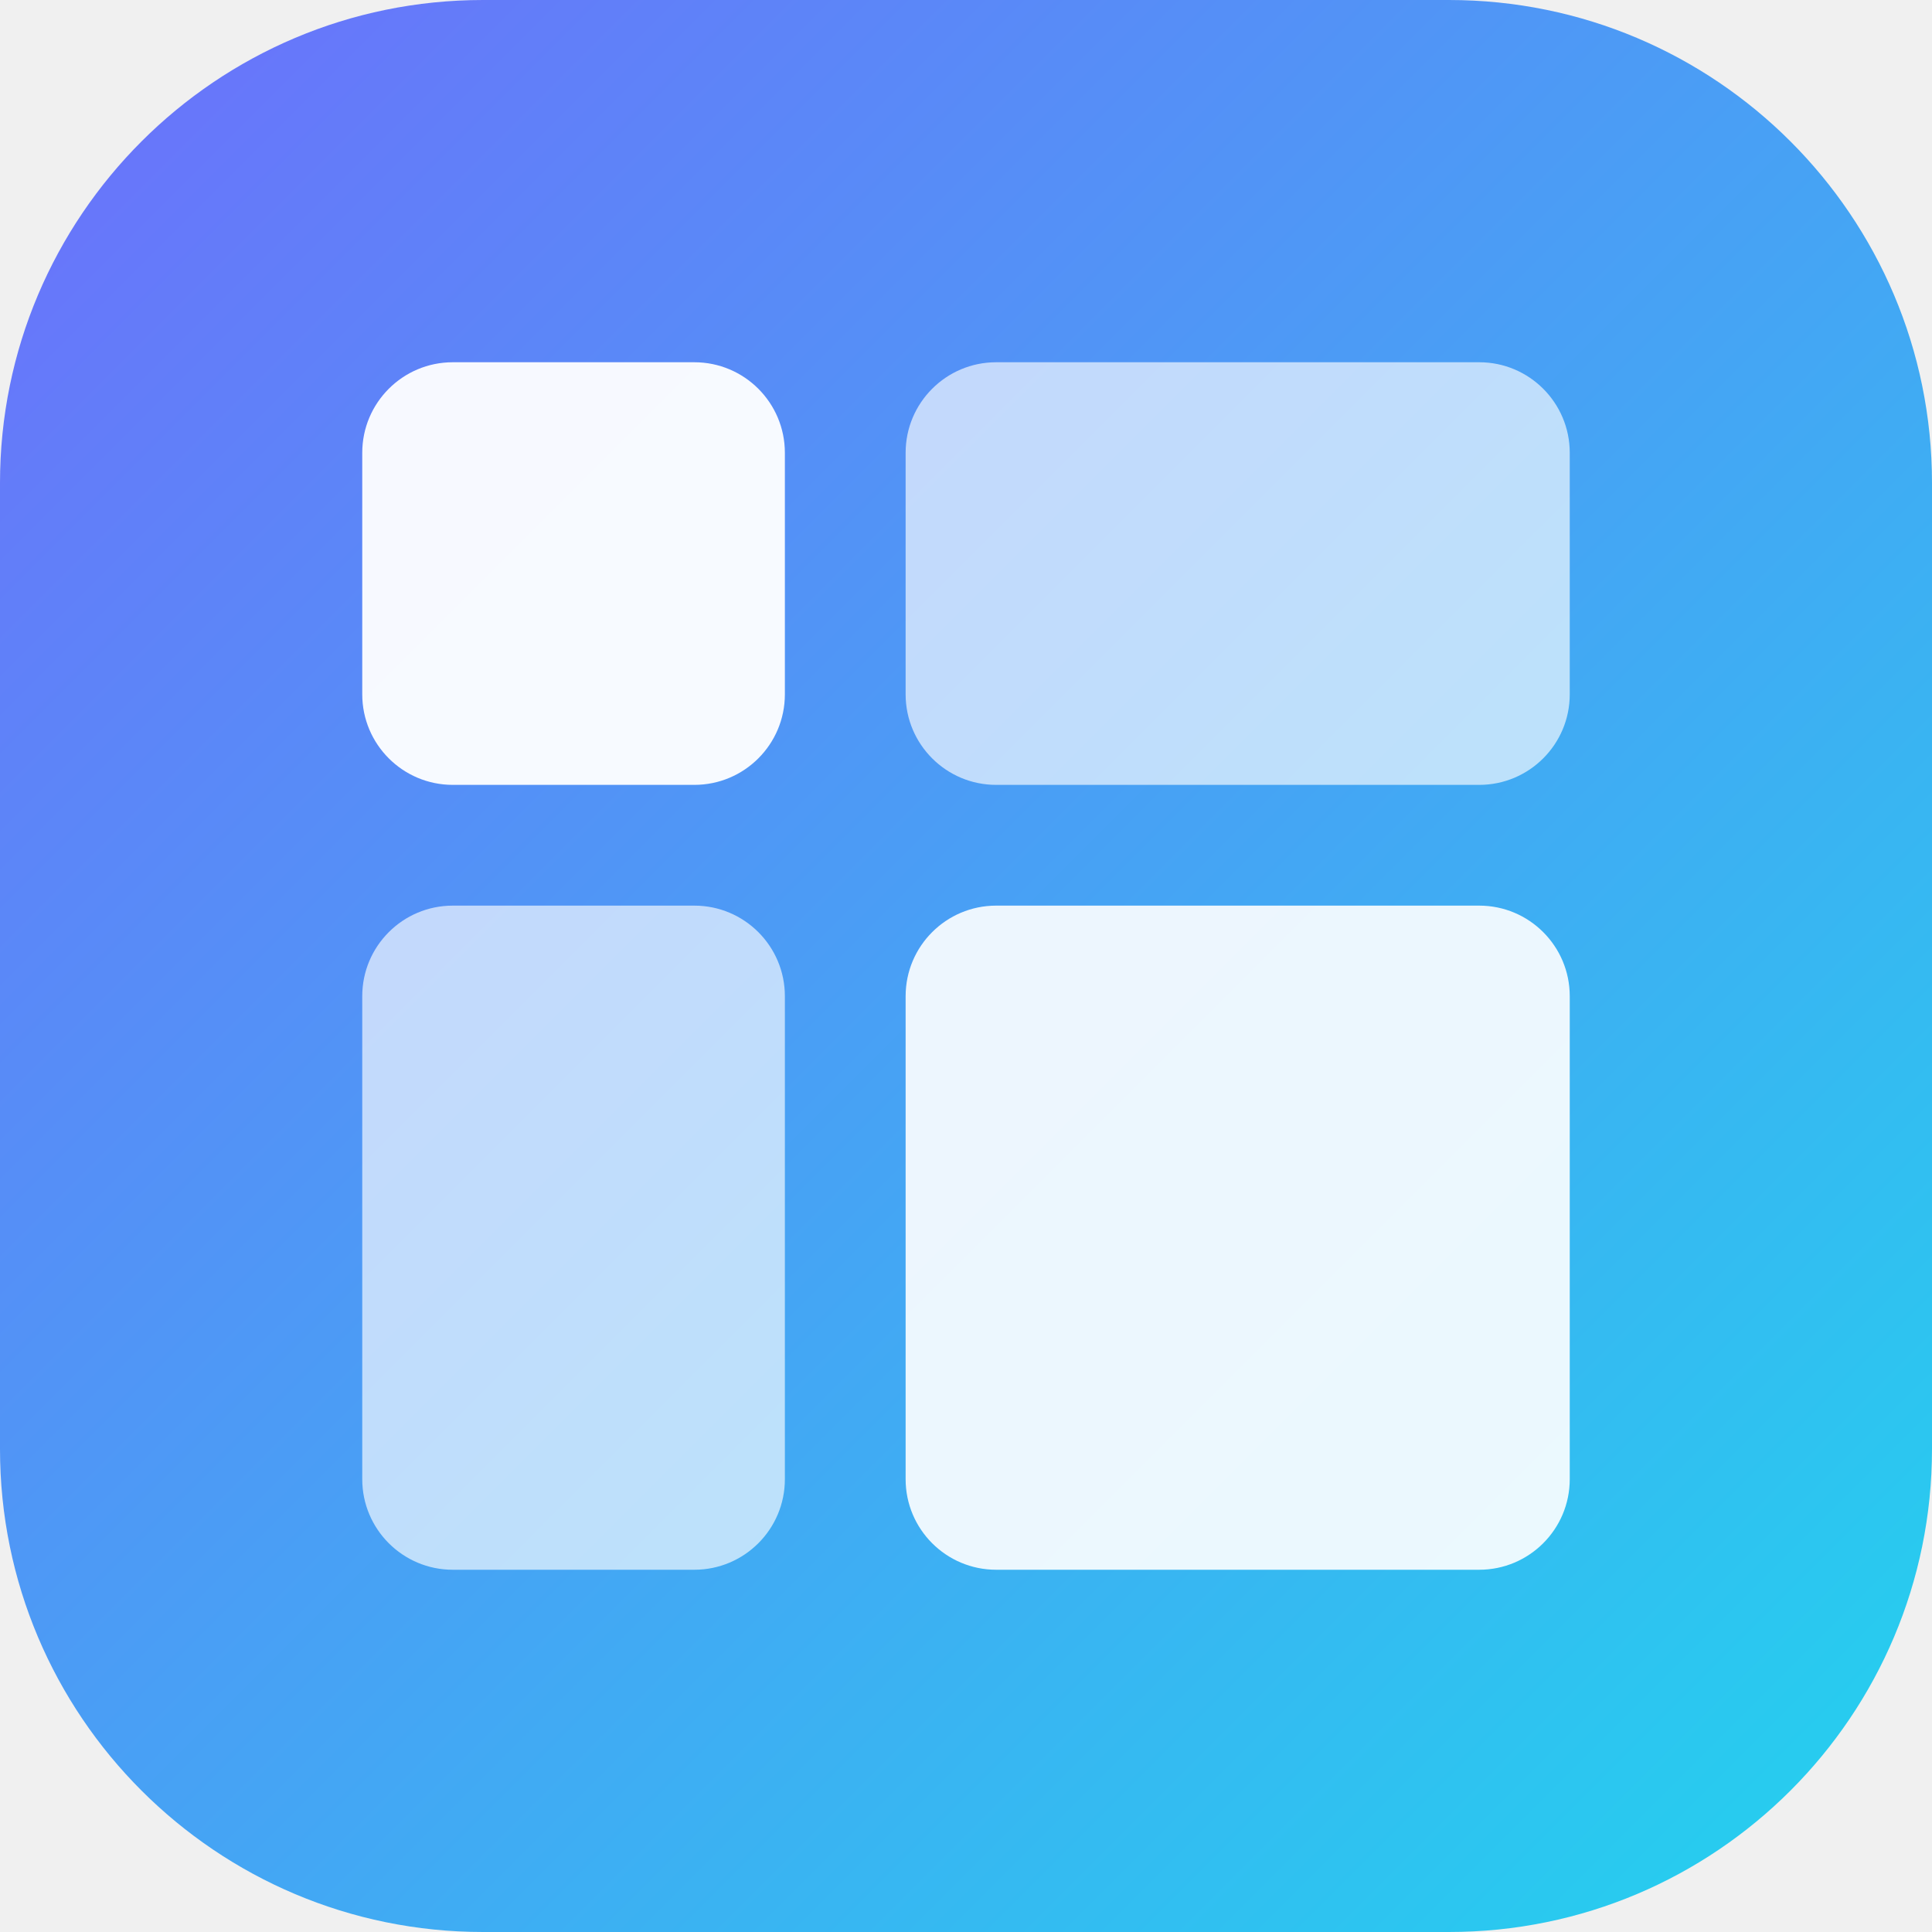
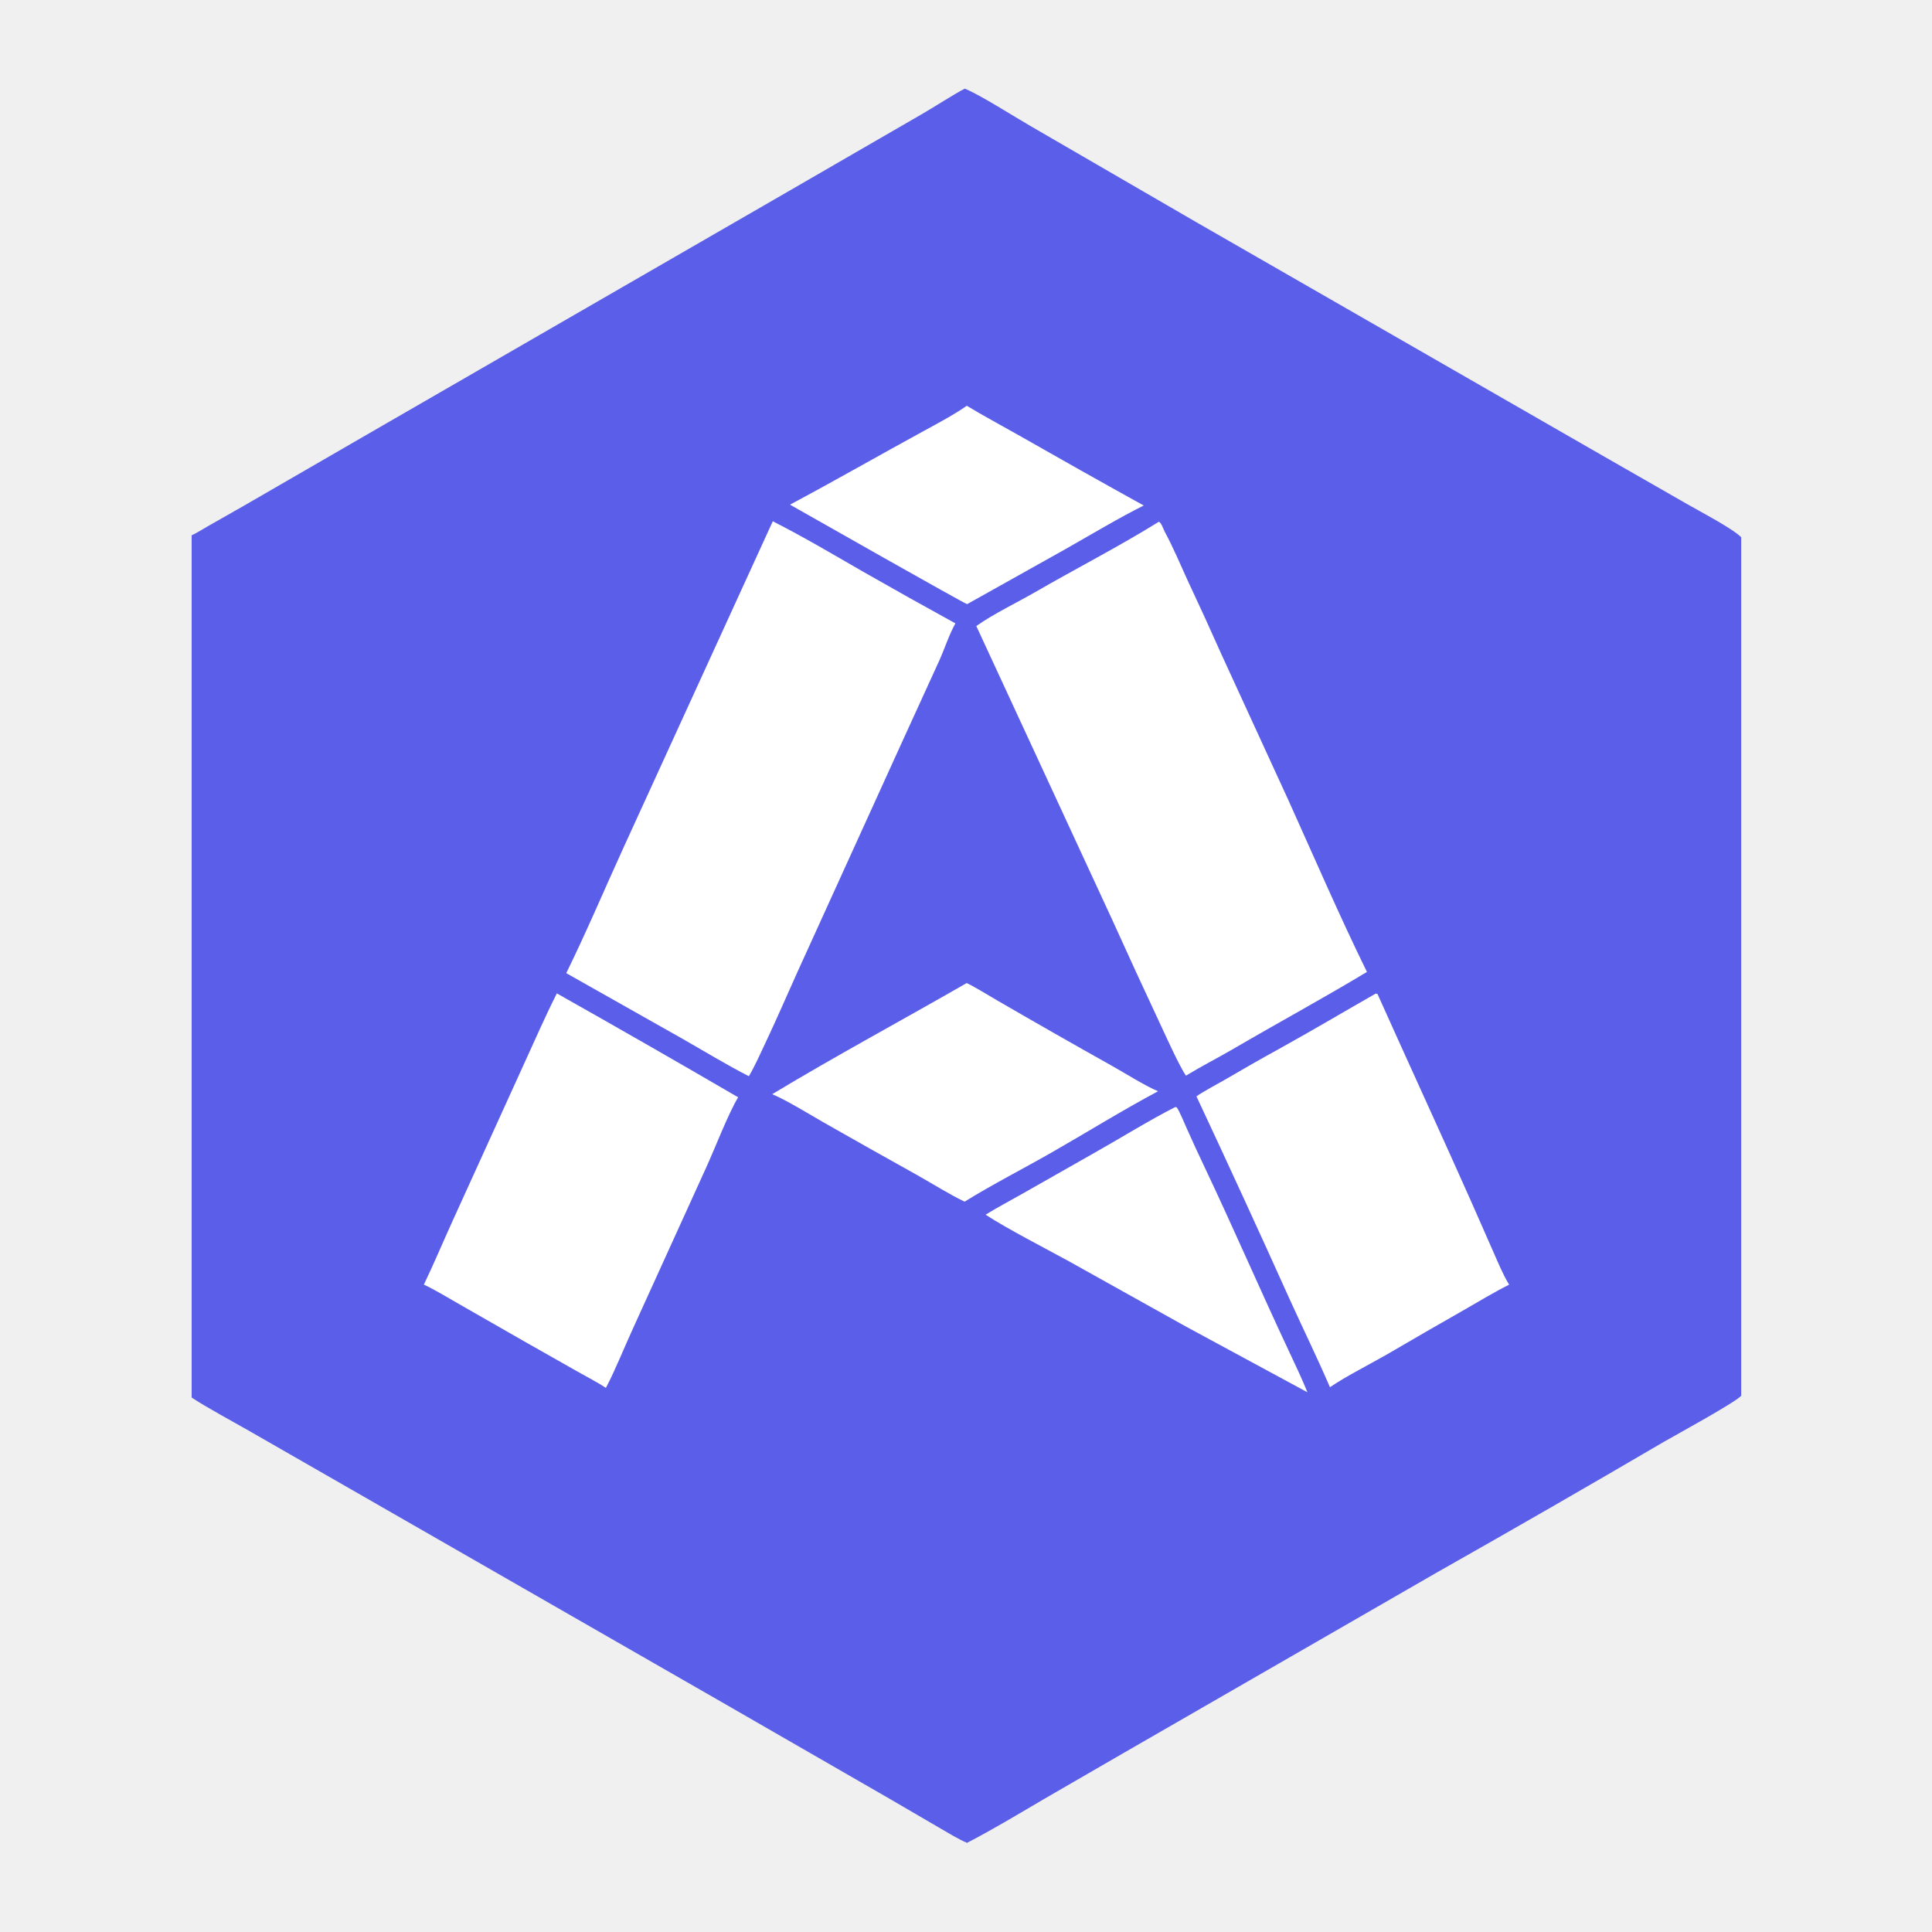
- <svg xmlns="http://www.w3.org/2000/svg" fill="none" viewBox="0 0 32 32">
-   <rect width="32" height="32" rx="8" fill="url(#g)" />
-   <rect x="6" y="6" width="7" height="7" rx="1.5" fill="white" fill-opacity="0.95" />
-   <rect x="15" y="6" width="11" height="7" rx="1.5" fill="white" fill-opacity="0.65" />
-   <rect x="6" y="15" width="7" height="11" rx="1.5" fill="white" fill-opacity="0.65" />
-   <rect x="15" y="15" width="11" height="11" rx="1.5" fill="white" fill-opacity="0.9" />
-   <defs>
-     <linearGradient id="g" x1="0" y1="0" x2="32" y2="32" gradientUnits="userSpaceOnUse">
-       <stop stop-color="#6d6ffb" />
-       <stop offset="1" stop-color="#22d3ee" />
-     </linearGradient>
-   </defs>
+ <svg xmlns="http://www.w3.org/2000/svg" version="1.1" viewBox="-223 -50 2248 2148" width="32" height="32" preserveAspectRatio="xMidYMid meet">
+   <path transform="translate(0,0)" fill="#5b5ee8" d="M 899.593 3.159 C 917.144 10.166 956.966 35.652 975.348 46.236 L 1168.3 158.144 L 1639.44 428.869 L 1740.37 486.7 C 1754.7 494.9 1793.05 514.985 1803 525.135 L 1803 1524.1 C 1794.58 1532.79 1727.23 1569.43 1713.5 1577.38 C 1625.71 1628.8 1537.53 1679.56 1448.97 1729.64 L 1084.04 1939.89 L 990.703 1993.91 C 961.178 2011.22 932.672 2028.48 902.215 2044.26 C 892.665 2040.38 878.76 2031.82 869.558 2026.5 L 811.878 1992.86 L 616.658 1880.43 L 201.918 1642.38 L 67.585 1565.32 C 48.783 1554.52 17.286 1537.62 0 1526.14 L 0 522.86 C 4.026 521.265 14.348 514.87 18.84 512.322 L 61.122 488.27 L 210.758 401.741 L 693.546 123.079 L 849 33.185 C 863.409 24.958 886.698 9.712 899.593 3.159 z" />
+   <path transform="translate(0,0)" fill="rgb(255,255,255)" d="M 676.174 506.539 C 712.409 524.916 747.065 545.533 782.267 565.77 C 817.573 585.92 853.047 605.775 888.685 625.333 C 881.182 638.698 876.328 654.374 869.969 668.495 L 827.106 762.275 L 705.061 1030.56 C 692.63 1058.06 680.696 1085.87 667.787 1113.13 C 661.726 1125.93 655.476 1140.18 648.357 1152.24 C 622.134 1138.87 595.513 1122.56 569.833 1107.97 L 435.87 1032.31 C 458.629 986.153 481.063 933.131 502.659 885.888 L 676.174 506.539 z" />
+   <path transform="translate(0,0)" fill="rgb(255,255,255)" d="M 1125.41 507.069 C 1128.45 508.367 1130.57 515.667 1132.49 519.22 C 1142.3 537.348 1150.21 556.486 1158.82 575.209 C 1172.34 603.989 1185.57 632.911 1198.49 661.968 L 1276.11 831.017 C 1305.59 896.33 1336.06 966.817 1367.52 1030.89 C 1316.77 1061.47 1263.77 1090.23 1212.53 1120.14 C 1194.31 1130.77 1174.87 1140.69 1156.96 1151.57 C 1149.65 1141.39 1132.94 1104.31 1127.06 1091.73 C 1107.99 1051.01 1089.19 1010.17 1070.67 969.197 L 913.005 628.445 C 932.468 614.521 960.392 601.182 981.711 588.849 C 1028.48 561.794 1079.75 535.521 1125.41 507.069 z" />
+   <path transform="translate(0,0)" fill="rgb(255,255,255)" d="M 424.931 1055.87 C 495.54 1095.67 565.862 1135.98 635.893 1176.78 C 624.89 1194.67 608.615 1236.69 598.921 1257.98 L 514.132 1444.37 C 504.161 1465.96 492.636 1494.85 482.003 1514.87 C 473.631 1509.22 458.25 1501.14 449.062 1495.95 L 387.339 1460.97 L 311.886 1417.78 C 300.407 1411.24 281.664 1399.91 270.197 1394.72 C 281.808 1370.54 292.391 1345.29 303.514 1320.83 L 386.47 1138.48 C 399.295 1110.54 411.057 1083.35 424.931 1055.87 z" />
+   <path transform="translate(0,0)" fill="rgb(255,255,255)" d="M 1377.79 1056.05 C 1378.47 1056.26 1379.16 1056.46 1379.84 1056.66 C 1409.58 1123.13 1460.85 1234.89 1488.43 1297.21 L 1514.15 1355.63 C 1519.47 1367.69 1526.17 1383.83 1532.96 1394.8 C 1516.56 1402.89 1496.55 1415 1480.42 1424.24 C 1451.71 1440.58 1423.1 1457.08 1394.59 1473.76 C 1375.64 1484.85 1340.93 1502.58 1324.48 1514.13 C 1309.98 1480.4 1292.55 1444.78 1277.27 1411.01 C 1241.81 1332.3 1205.76 1253.86 1169.14 1175.68 C 1177.96 1169.48 1191.76 1162.38 1201.57 1156.71 C 1222.66 1144.3 1243.93 1132.19 1265.37 1120.4 C 1302.87 1099.65 1340.48 1077.36 1377.79 1056.05 z" />
+   <path transform="translate(0,0)" fill="rgb(255,255,255)" d="M 901.664 1043.92 C 904.312 1044.2 933.487 1061.84 937.624 1064.24 C 981.849 1089.88 1026.26 1115.2 1070.85 1140.2 C 1085.05 1148.14 1110.91 1164.32 1124.49 1169.72 C 1083.1 1191.8 1041.14 1217.83 1000.17 1241.26 C 967.914 1259.7 930.512 1278.87 899.401 1298.2 C 881.655 1289.75 861.333 1276.91 843.898 1267.12 C 807.784 1247.04 771.773 1226.76 735.868 1206.31 C 719.303 1196.87 691.988 1179.95 675.498 1173.17 C 748.477 1129.08 827.412 1086.65 901.664 1043.92 z" />
+   <path transform="translate(0,0)" fill="rgb(255,255,255)" d="M 901.924 372.126 C 920.382 383.337 942.1 394.954 961.137 405.76 C 1009.84 433.548 1058.72 461.024 1107.78 488.188 C 1081.77 501.012 1042.35 524.356 1016.75 538.898 L 902.341 602.947 C 899.808 602.827 716.047 498.46 696.211 487.202 C 748.378 459.342 800.246 429.639 852.196 401.273 C 867.936 392.678 887.433 382.316 901.924 372.126 z" />
+   <path transform="translate(0,0)" fill="rgb(255,255,255)" d="M 1144.58 1188.08 L 1146.25 1188.51 C 1149.58 1193.24 1155.27 1207.19 1158.04 1213.36 C 1164.56 1228.04 1171.28 1242.62 1178.19 1257.12 C 1211.97 1328.27 1243.26 1400.94 1276.8 1472.26 C 1284.13 1487.85 1291.84 1504.13 1298.3 1520.02 L 1156.11 1443.1 L 1019.98 1367.15 C 993.431 1352.61 948.274 1329.42 923.81 1313.37 C 936.207 1305.6 952.319 1297.13 965.223 1289.78 L 1050.15 1241.56 C 1079.36 1225.13 1116.04 1202.44 1144.58 1188.08 z" />
</svg>
